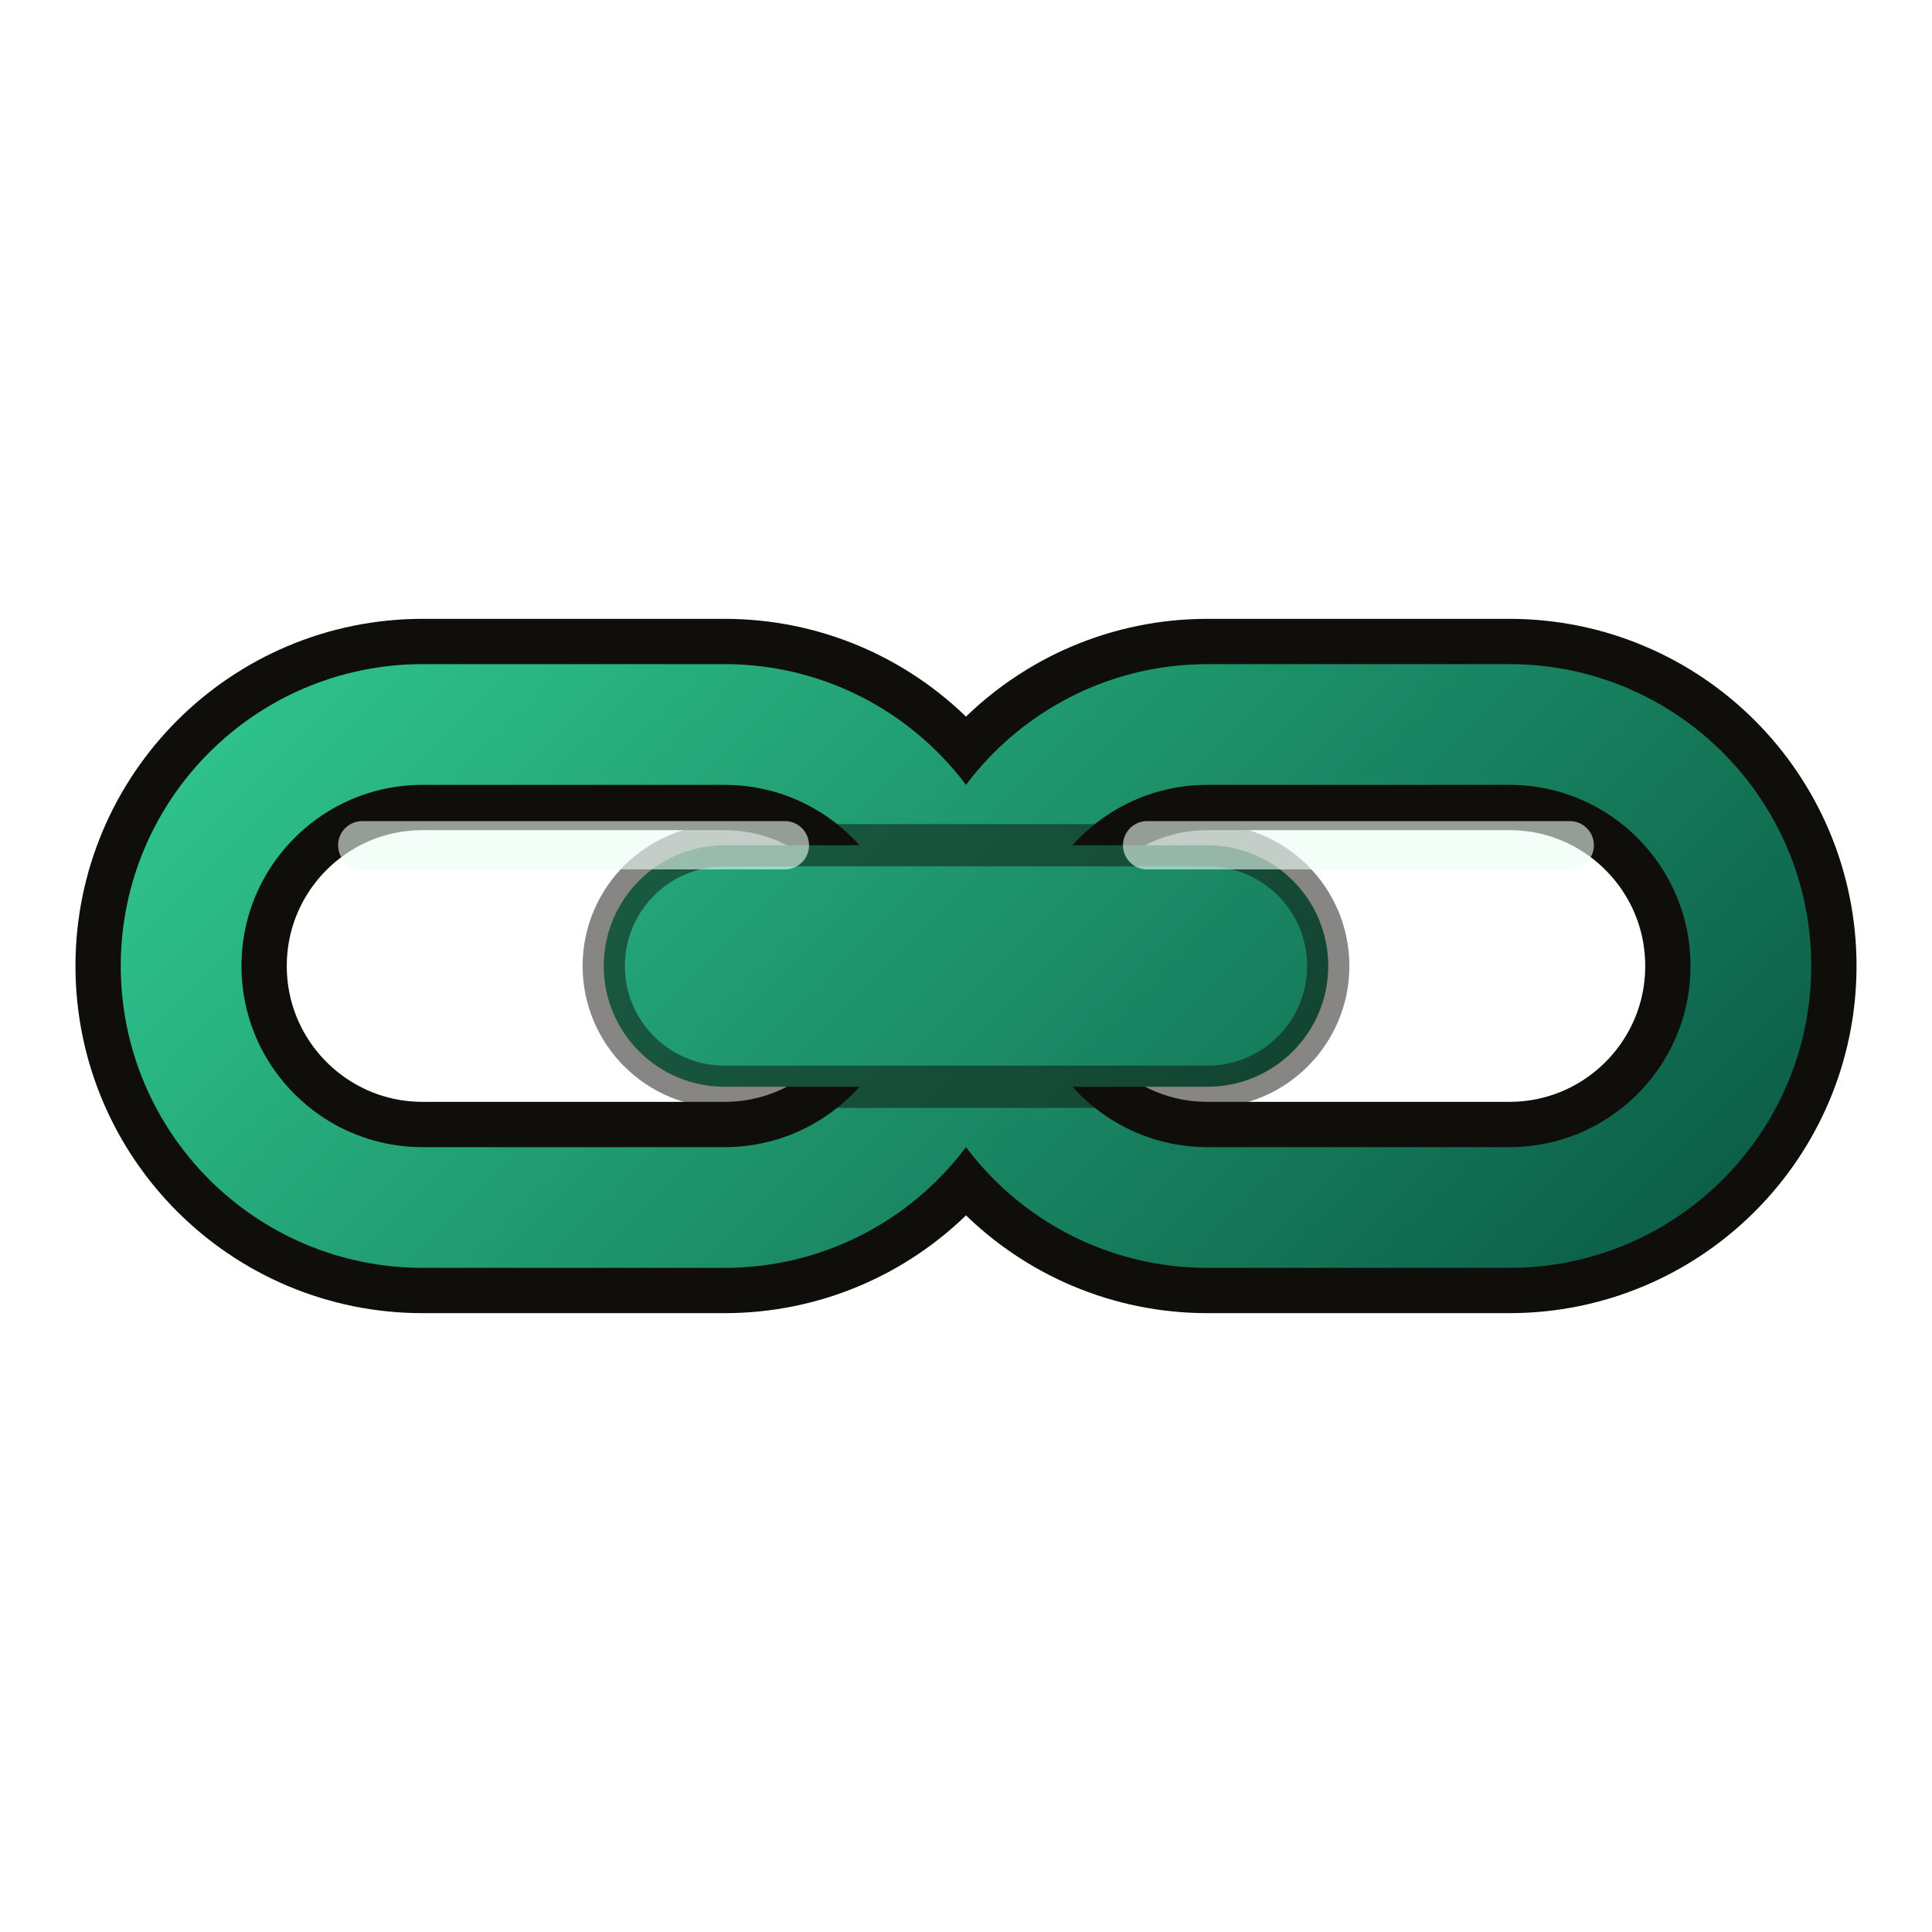
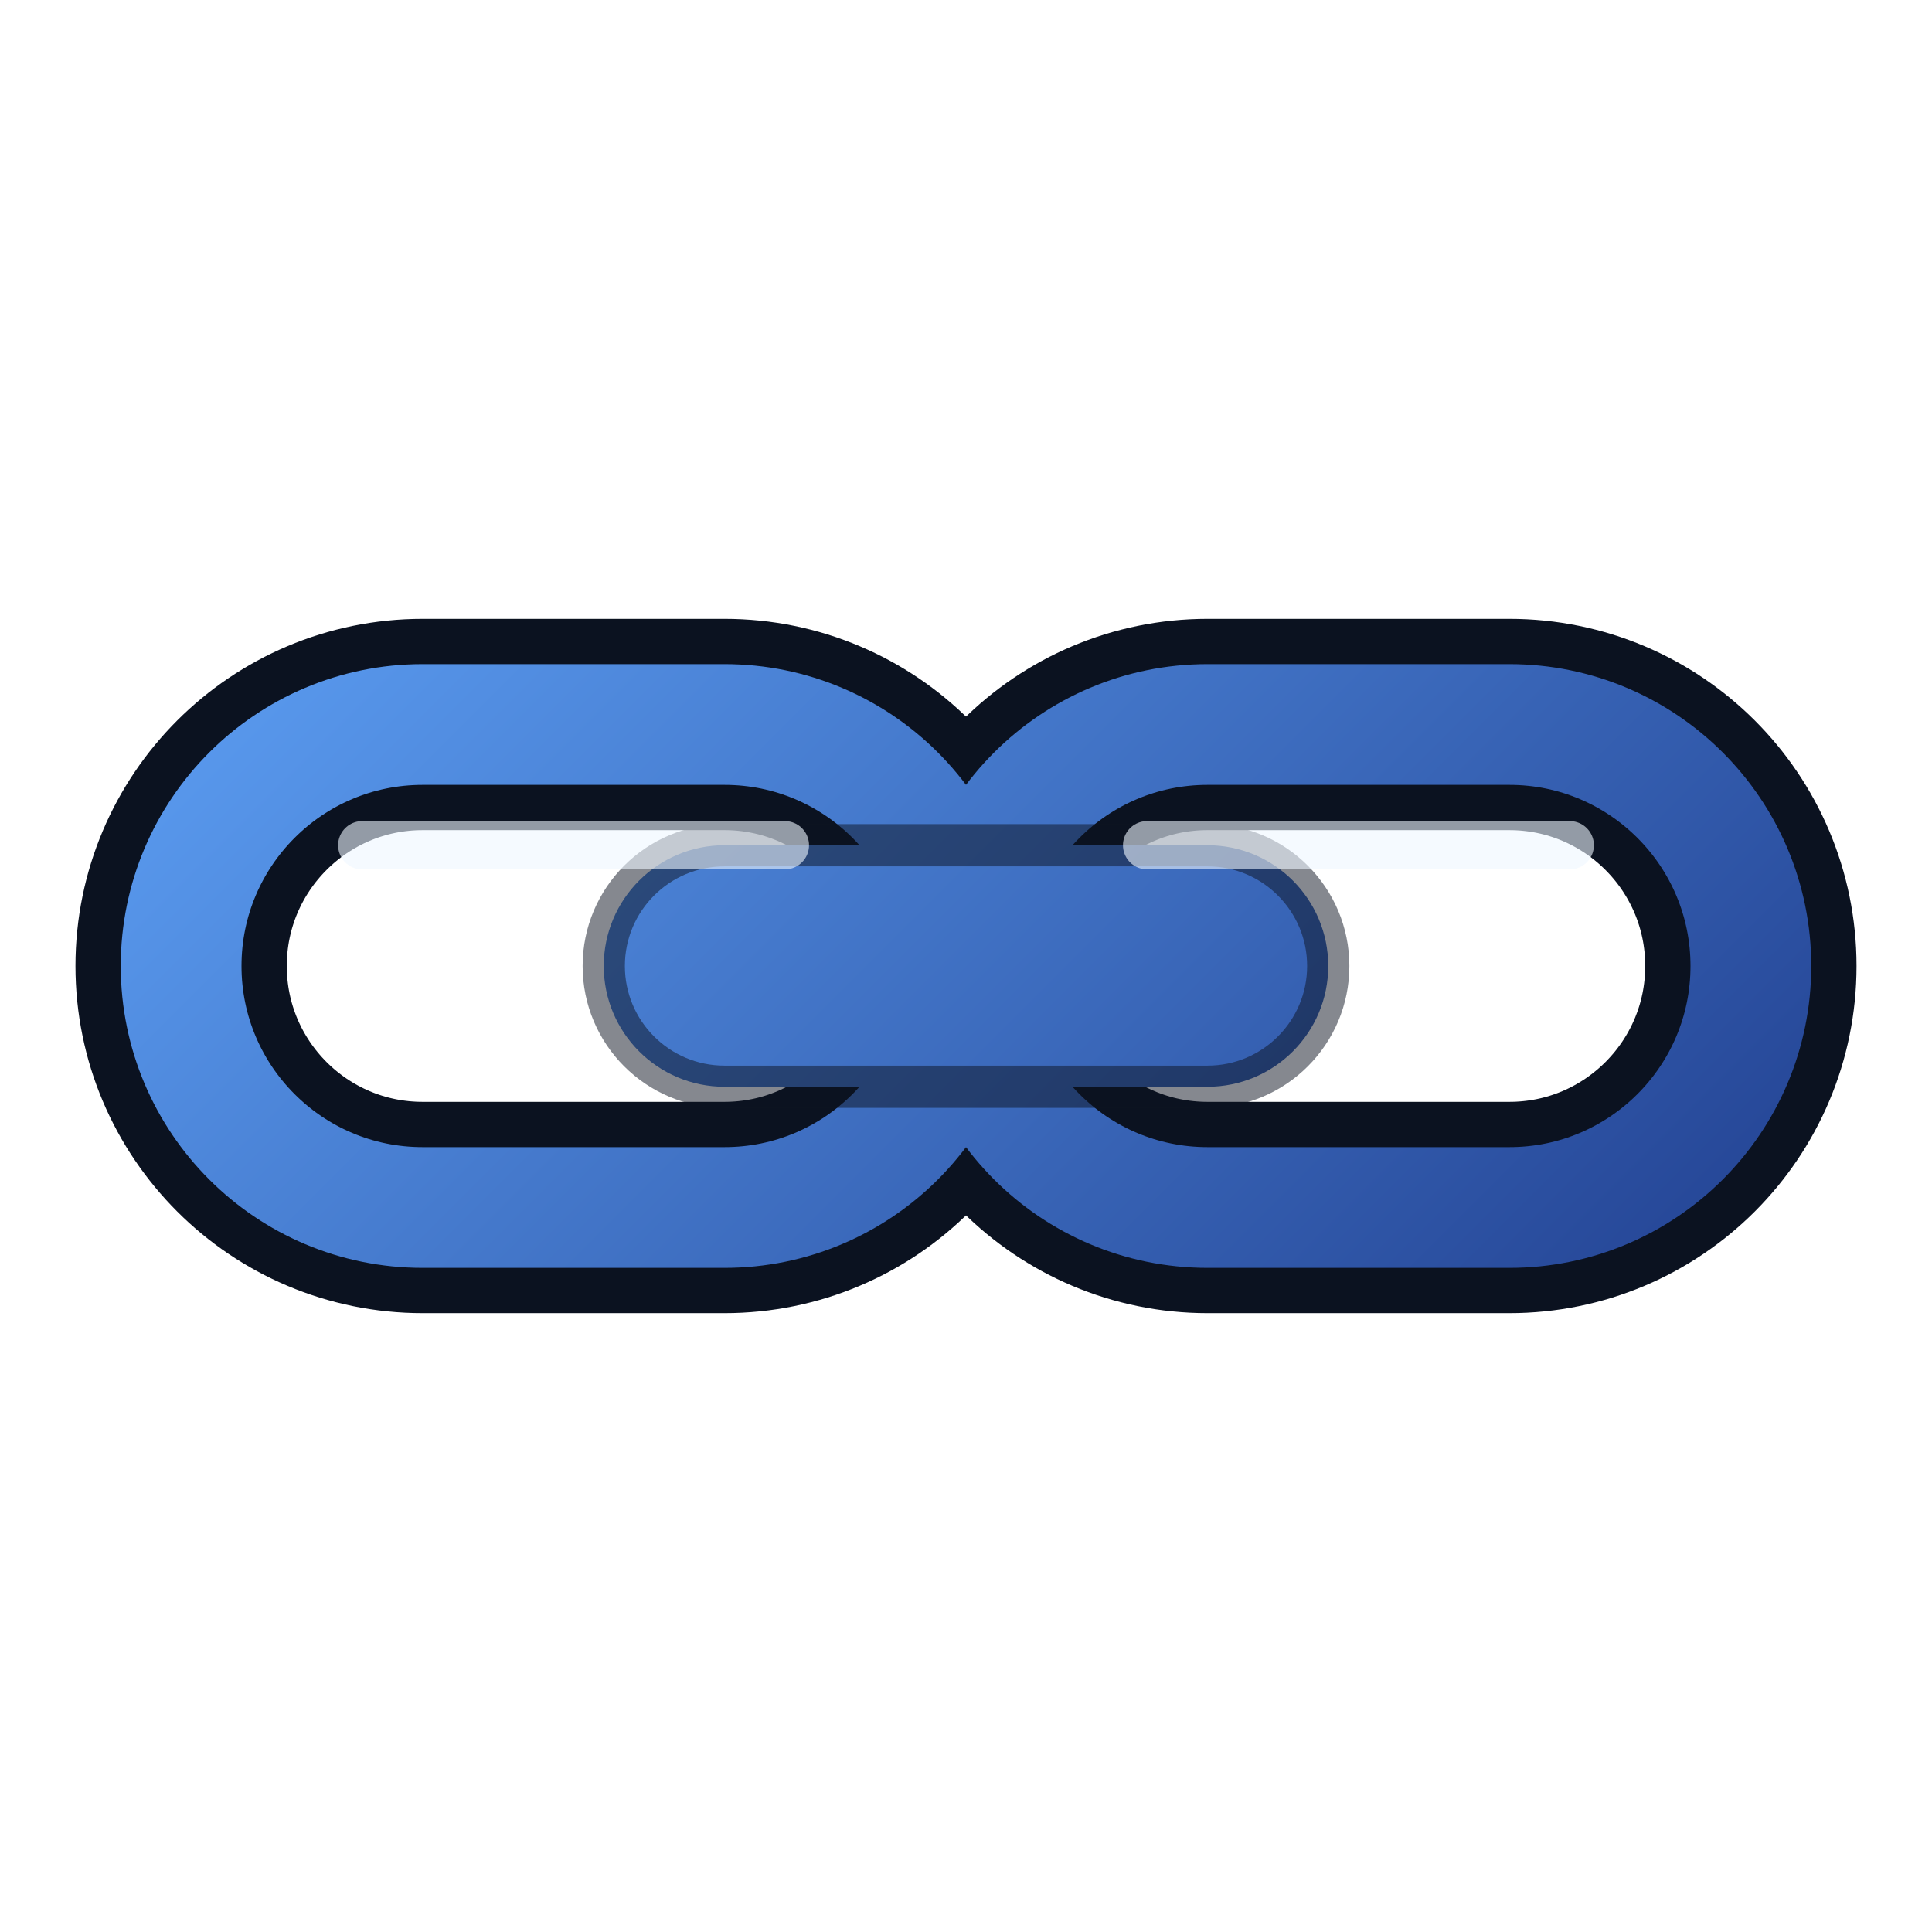
<svg xmlns="http://www.w3.org/2000/svg" viewBox="0 0 64 64">
  <defs>
    <linearGradient id="chG" x1="10" y1="10" x2="54" y2="54" gradientUnits="userSpaceOnUse">
-       <stop offset="0" stop-color="#34d399" />
-       <stop offset="1" stop-color="#064e3b" />
+       <stop offset="0" stop-color="#60a5fa" />
+       <stop offset="1" stop-color="#1e3a8a" />
    </linearGradient>
  </defs>
-   <rect x="6" y="24" width="26" height="16" rx="8" fill="none" stroke="#0f0e0a" stroke-width="7" />
-   <rect x="32" y="24" width="26" height="16" rx="8" fill="none" stroke="#0f0e0a" stroke-width="7" />
+   <rect x="6" y="24" width="26" height="16" rx="8" fill="none" stroke="#0b1220" stroke-width="7" />
+   <rect x="32" y="24" width="26" height="16" rx="8" fill="none" stroke="#0b1220" stroke-width="7" />
  <rect x="6" y="24" width="26" height="16" rx="8" fill="none" stroke="url(#chG)" stroke-width="4" />
  <rect x="32" y="24" width="26" height="16" rx="8" fill="none" stroke="url(#chG)" stroke-width="4" />
  <rect x="20" y="28" width="24" height="8" rx="4" fill="url(#chG)" />
-   <rect x="20" y="28" width="24" height="8" rx="4" fill="none" stroke="#0f0e0a" stroke-width="1.4" opacity=".5" />
-   <path d="M12 28h14" stroke="#ecfdf5" stroke-width="1.6" stroke-linecap="round" opacity=".6" />
-   <path d="M38 28h14" stroke="#ecfdf5" stroke-width="1.6" stroke-linecap="round" opacity=".6" />
+   <rect x="20" y="28" width="24" height="8" rx="4" fill="none" stroke="#0b1220" stroke-width="1.4" opacity=".5" />
+   <path d="M12 28h14" stroke="#eff6ff" stroke-width="1.6" stroke-linecap="round" opacity=".6" />
+   <path d="M38 28h14" stroke="#eff6ff" stroke-width="1.6" stroke-linecap="round" opacity=".6" />
</svg>
